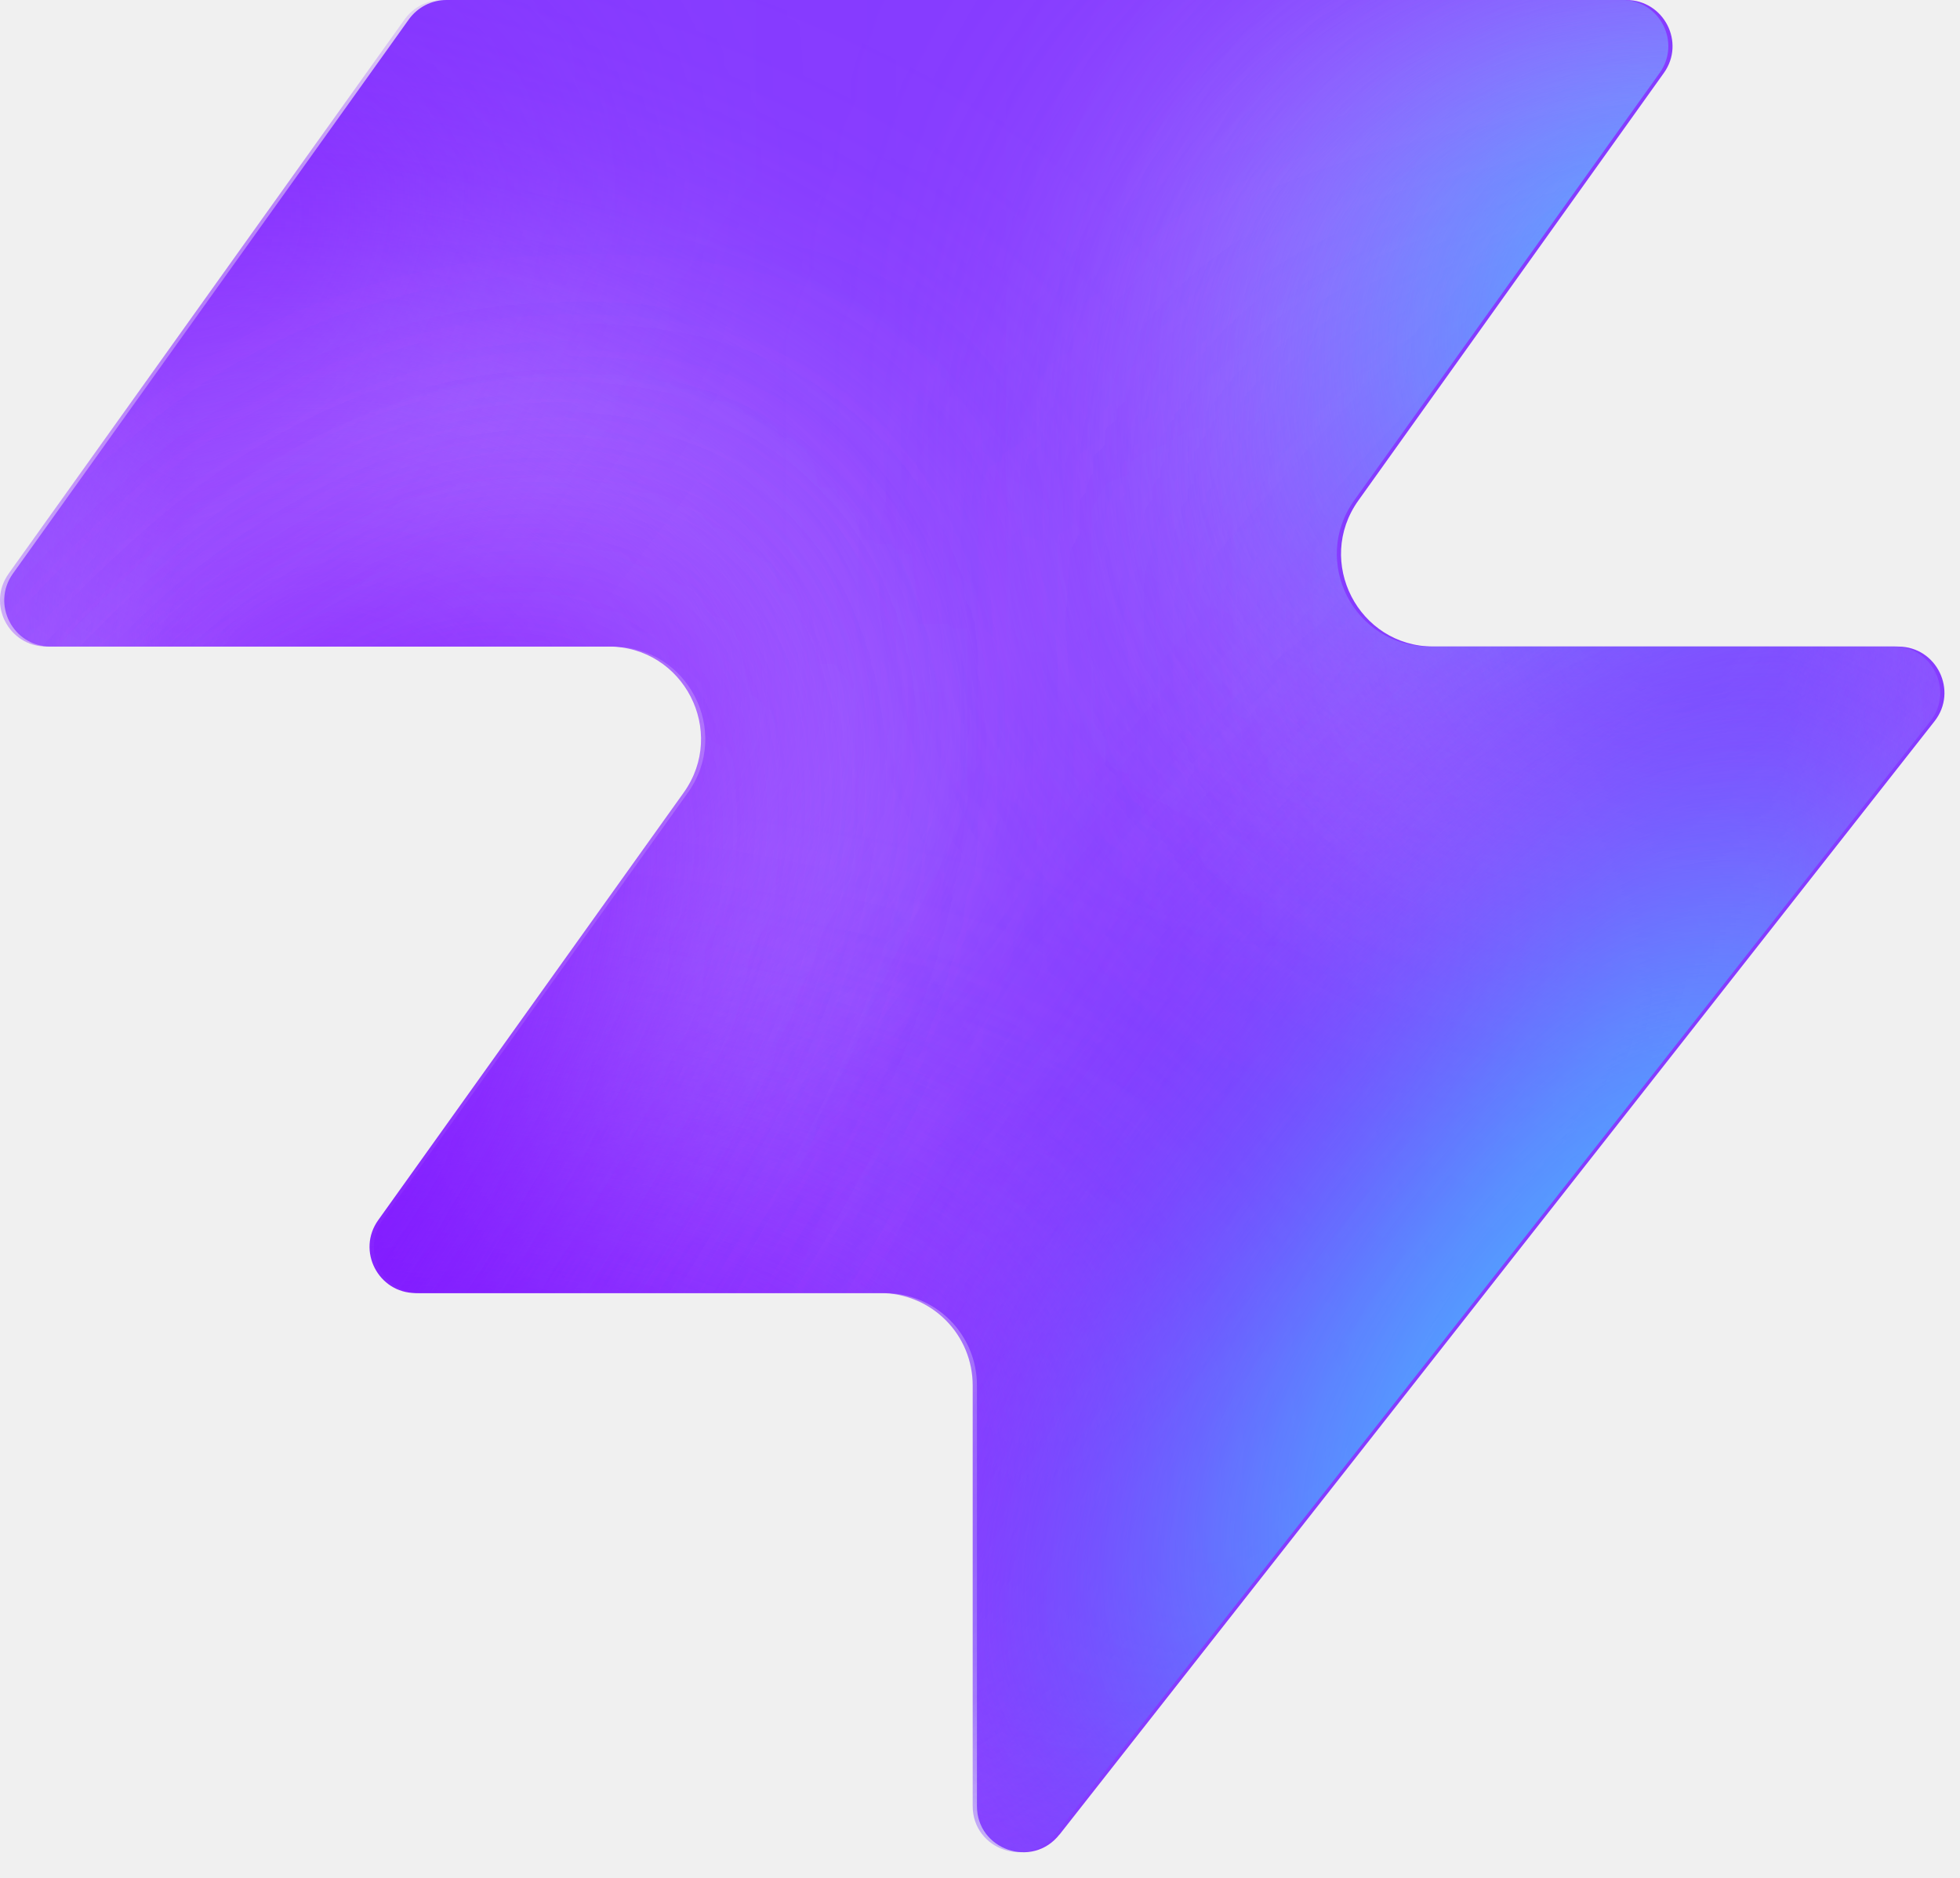
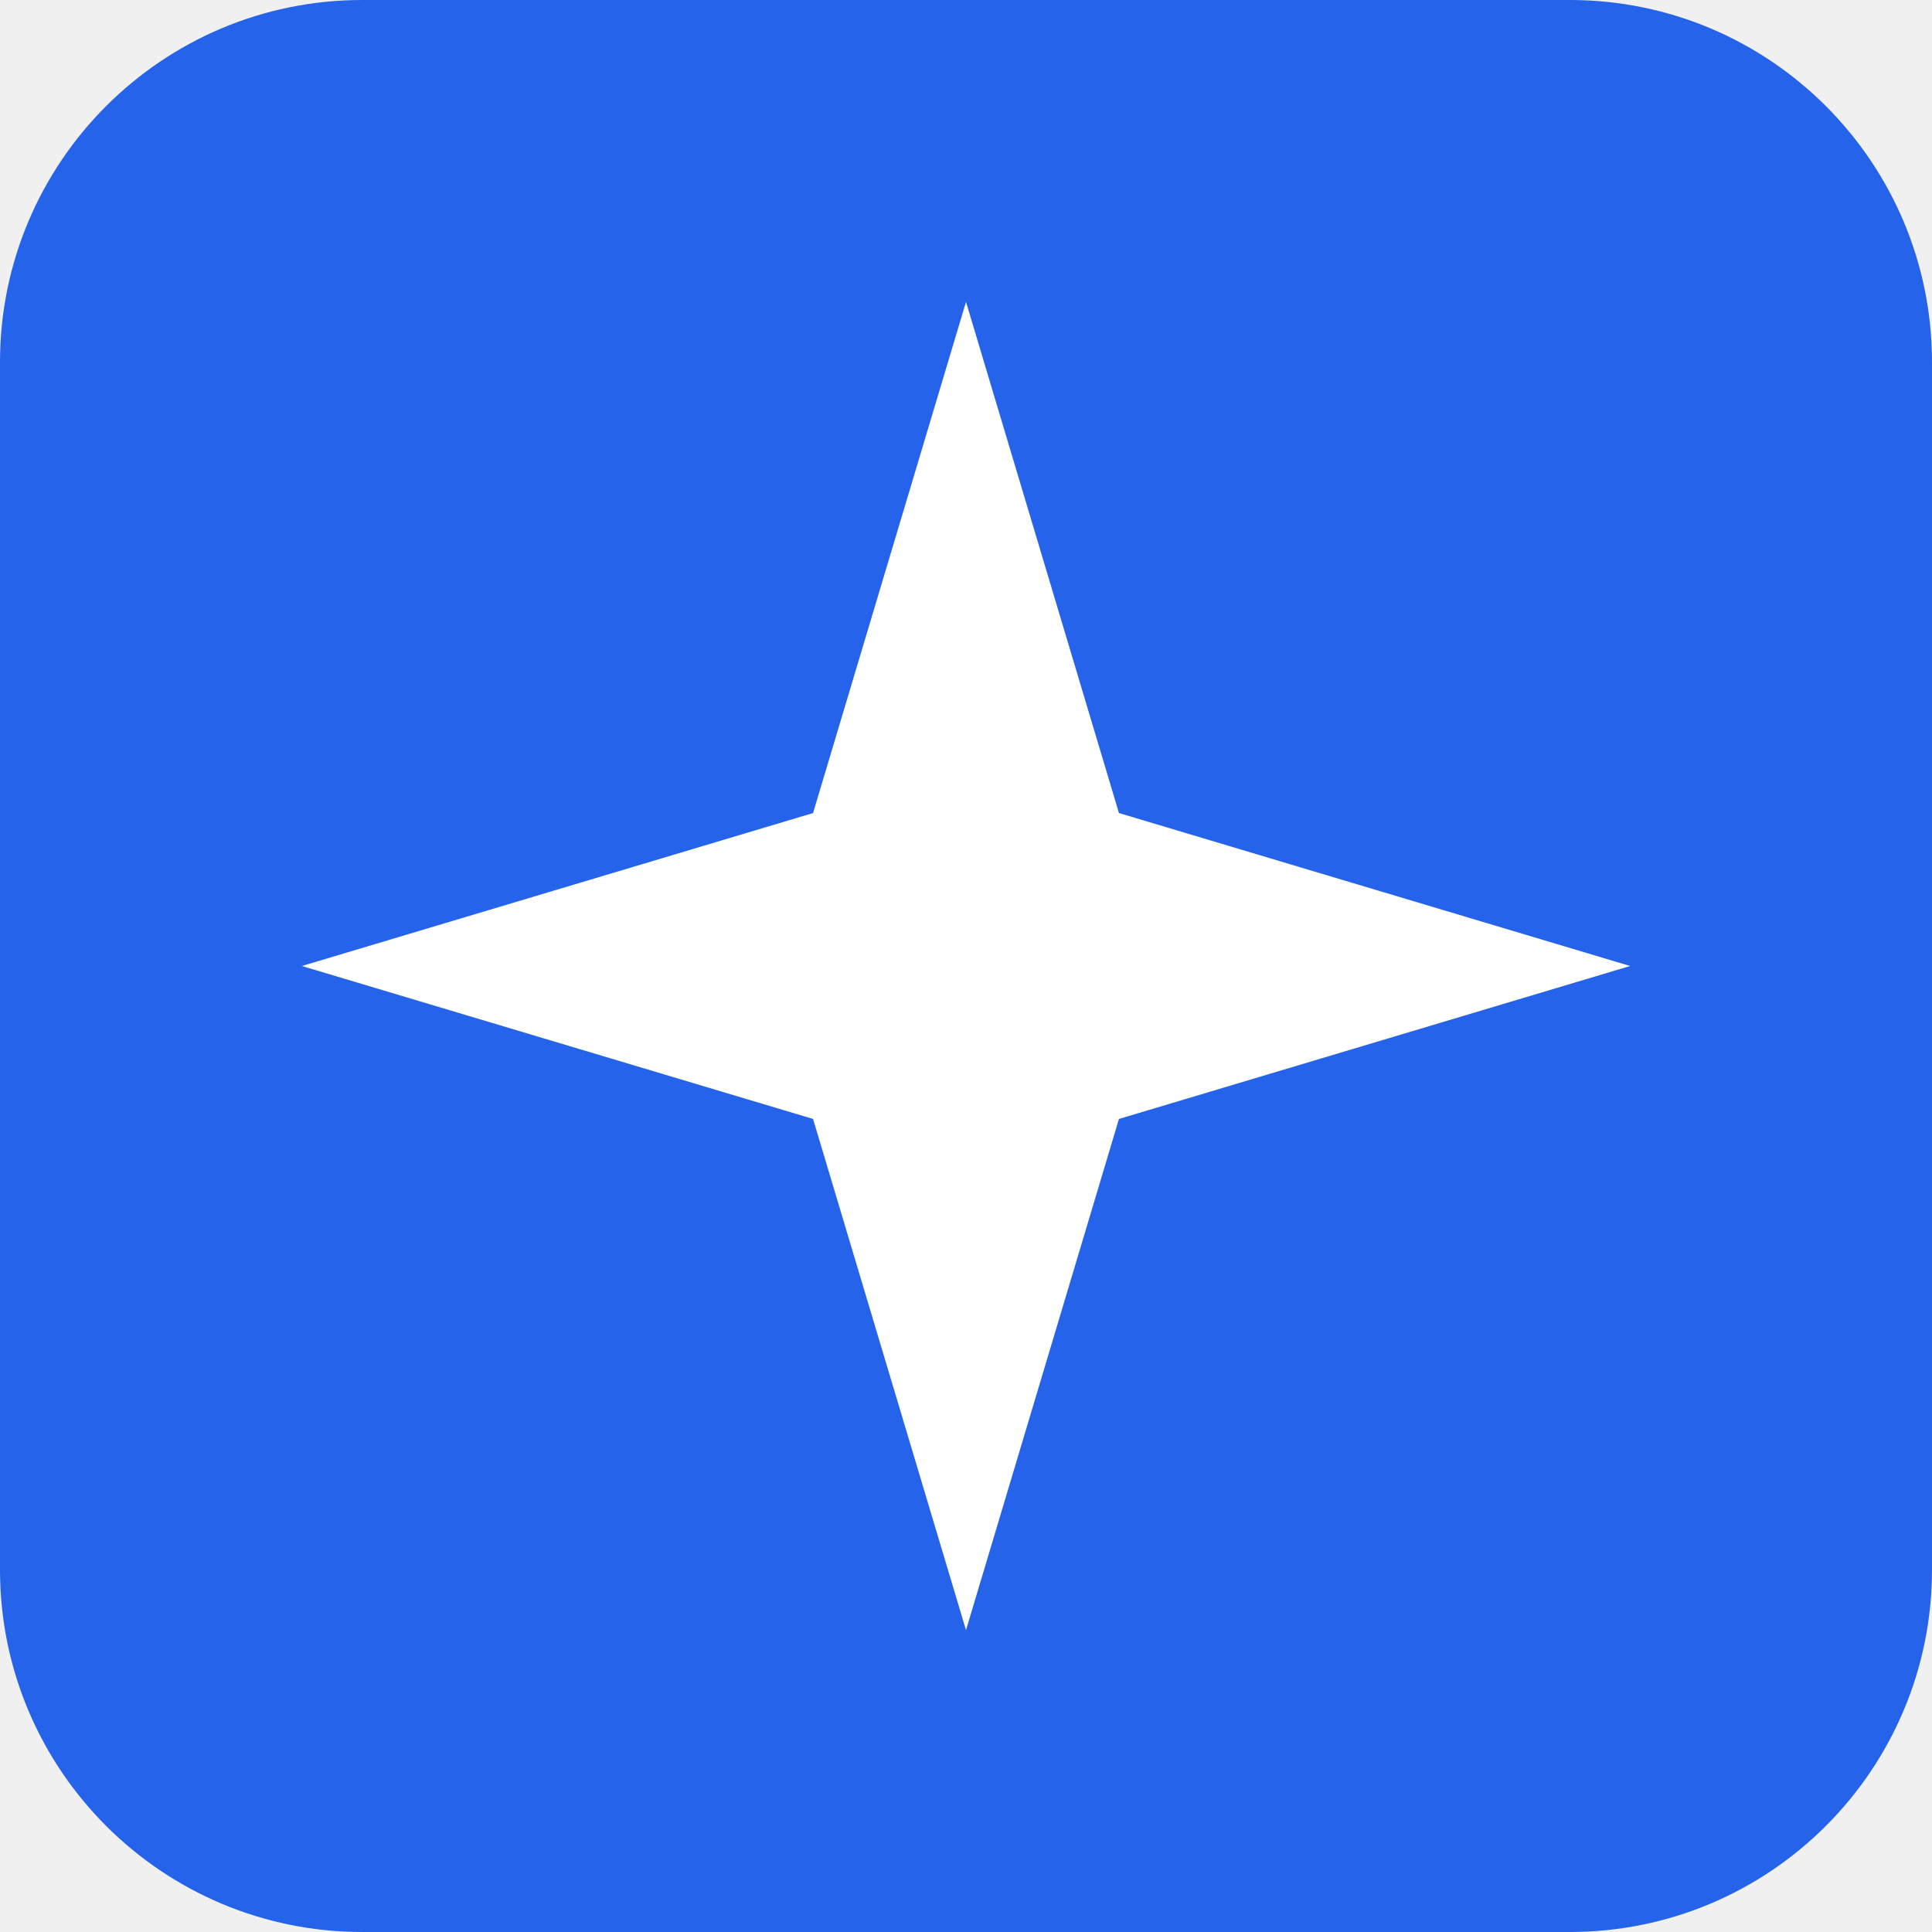
- <svg xmlns="http://www.w3.org/2000/svg" width="48" height="46" fill="none" viewBox="0 0 48 46">
-   <path fill="#863bff" d="M25.946 44.938c-.664.845-2.021.375-2.021-.698V33.937a2.26 2.26 0 0 0-2.262-2.262H10.287c-.92 0-1.456-1.04-.92-1.788l7.48-10.471c1.07-1.497 0-3.578-1.842-3.578H1.237c-.92 0-1.456-1.04-.92-1.788L10.013.474c.214-.297.556-.474.92-.474h28.894c.92 0 1.456 1.04.92 1.788l-7.48 10.471c-1.07 1.498 0 3.579 1.842 3.579h11.377c.943 0 1.473 1.088.89 1.83L25.947 44.94z" style="fill:#863bff;fill:color(display-p3 .525 .23 1);fill-opacity:1" />
-   <mask id="a" width="48" height="46" x="0" y="0" maskUnits="userSpaceOnUse" style="mask-type:alpha">
-     <path fill="#000" d="M25.842 44.938c-.664.844-2.021.375-2.021-.698V33.937a2.26 2.26 0 0 0-2.262-2.262H10.183c-.92 0-1.456-1.04-.92-1.788l7.48-10.471c1.07-1.498 0-3.579-1.842-3.579H1.133c-.92 0-1.456-1.04-.92-1.787L9.91.473c.214-.297.556-.474.92-.474h28.894c.92 0 1.456 1.04.92 1.788l-7.48 10.471c-1.07 1.498 0 3.578 1.842 3.578h11.377c.943 0 1.473 1.088.89 1.832L25.843 44.94z" style="fill:#000;fill-opacity:1" />
-   </mask>
-   <g mask="url(#a)">
-     <g filter="url(#b)">
-       <ellipse cx="5.508" cy="14.704" fill="#ede6ff" rx="5.508" ry="14.704" style="fill:#ede6ff;fill:color(display-p3 .927 .903 1);fill-opacity:1" transform="matrix(.00324 1 1 -.00324 -4.47 31.516)" />
-     </g>
-     <g filter="url(#c)">
-       <ellipse cx="10.399" cy="29.851" fill="#ede6ff" rx="10.399" ry="29.851" style="fill:#ede6ff;fill:color(display-p3 .927 .903 1);fill-opacity:1" transform="matrix(.00324 1 1 -.00324 -39.328 7.883)" />
-     </g>
-     <g filter="url(#d)">
-       <ellipse cx="5.508" cy="30.487" fill="#7e14ff" rx="5.508" ry="30.487" style="fill:#7e14ff;fill:color(display-p3 .492 .077 1);fill-opacity:1" transform="rotate(89.814 -25.913 -14.639)scale(1 -1)" />
-     </g>
-     <g filter="url(#e)">
-       <ellipse cx="5.508" cy="30.599" fill="#7e14ff" rx="5.508" ry="30.599" style="fill:#7e14ff;fill:color(display-p3 .492 .077 1);fill-opacity:1" transform="rotate(89.814 -32.644 -3.334)scale(1 -1)" />
-     </g>
-     <g filter="url(#f)">
-       <ellipse cx="5.508" cy="30.599" fill="#7e14ff" rx="5.508" ry="30.599" style="fill:#7e14ff;fill:color(display-p3 .492 .077 1);fill-opacity:1" transform="matrix(.00324 1 1 -.00324 -34.34 30.47)" />
-     </g>
-     <g filter="url(#g)">
-       <ellipse cx="14.072" cy="22.078" fill="#ede6ff" rx="14.072" ry="22.078" style="fill:#ede6ff;fill:color(display-p3 .927 .903 1);fill-opacity:1" transform="rotate(93.35 24.506 48.493)scale(-1 1)" />
-     </g>
-     <g filter="url(#h)">
-       <ellipse cx="3.47" cy="21.501" fill="#7e14ff" rx="3.47" ry="21.501" style="fill:#7e14ff;fill:color(display-p3 .492 .077 1);fill-opacity:1" transform="rotate(89.009 28.708 47.59)scale(-1 1)" />
-     </g>
-     <g filter="url(#i)">
-       <ellipse cx="3.47" cy="21.501" fill="#7e14ff" rx="3.47" ry="21.501" style="fill:#7e14ff;fill:color(display-p3 .492 .077 1);fill-opacity:1" transform="rotate(89.009 28.708 47.59)scale(-1 1)" />
-     </g>
-     <g filter="url(#j)">
-       <ellipse cx=".387" cy="8.972" fill="#7e14ff" rx="4.407" ry="29.108" style="fill:#7e14ff;fill:color(display-p3 .492 .077 1);fill-opacity:1" transform="rotate(39.51 .387 8.972)" />
-     </g>
-     <g filter="url(#k)">
-       <ellipse cx="47.523" cy="-6.092" fill="#7e14ff" rx="4.407" ry="29.108" style="fill:#7e14ff;fill:color(display-p3 .492 .077 1);fill-opacity:1" transform="rotate(37.892 47.523 -6.092)" />
-     </g>
-     <g filter="url(#l)">
-       <ellipse cx="41.412" cy="6.333" fill="#47bfff" rx="5.971" ry="9.665" style="fill:#47bfff;fill:color(display-p3 .28 .748 1);fill-opacity:1" transform="rotate(37.892 41.412 6.333)" />
-     </g>
-     <g filter="url(#m)">
-       <ellipse cx="-1.879" cy="38.332" fill="#7e14ff" rx="4.407" ry="29.108" style="fill:#7e14ff;fill:color(display-p3 .492 .077 1);fill-opacity:1" transform="rotate(37.892 -1.88 38.332)" />
-     </g>
-     <g filter="url(#n)">
-       <ellipse cx="-1.879" cy="38.332" fill="#7e14ff" rx="4.407" ry="29.108" style="fill:#7e14ff;fill:color(display-p3 .492 .077 1);fill-opacity:1" transform="rotate(37.892 -1.88 38.332)" />
-     </g>
-     <g filter="url(#o)">
-       <ellipse cx="35.651" cy="29.907" fill="#7e14ff" rx="4.407" ry="29.108" style="fill:#7e14ff;fill:color(display-p3 .492 .077 1);fill-opacity:1" transform="rotate(37.892 35.651 29.907)" />
-     </g>
-     <g filter="url(#p)">
-       <ellipse cx="38.418" cy="32.4" fill="#47bfff" rx="5.971" ry="15.297" style="fill:#47bfff;fill:color(display-p3 .28 .748 1);fill-opacity:1" transform="rotate(37.892 38.418 32.4)" />
-     </g>
-   </g>
-   <defs>
-     <filter id="b" width="60.045" height="41.654" x="-19.77" y="16.149" color-interpolation-filters="sRGB" filterUnits="userSpaceOnUse">
-       <feFlood flood-opacity="0" result="BackgroundImageFix" />
-       <feBlend in="SourceGraphic" in2="BackgroundImageFix" result="shape" />
-       <feGaussianBlur result="effect1_foregroundBlur_2002_17158" stdDeviation="7.659" />
-     </filter>
-     <filter id="c" width="90.34" height="51.437" x="-54.613" y="-7.533" color-interpolation-filters="sRGB" filterUnits="userSpaceOnUse">
-       <feFlood flood-opacity="0" result="BackgroundImageFix" />
-       <feBlend in="SourceGraphic" in2="BackgroundImageFix" result="shape" />
-       <feGaussianBlur result="effect1_foregroundBlur_2002_17158" stdDeviation="7.659" />
-     </filter>
-     <filter id="d" width="79.355" height="29.4" x="-49.64" y="2.03" color-interpolation-filters="sRGB" filterUnits="userSpaceOnUse">
-       <feFlood flood-opacity="0" result="BackgroundImageFix" />
-       <feBlend in="SourceGraphic" in2="BackgroundImageFix" result="shape" />
-       <feGaussianBlur result="effect1_foregroundBlur_2002_17158" stdDeviation="4.596" />
-     </filter>
-     <filter id="e" width="79.579" height="29.4" x="-45.045" y="20.029" color-interpolation-filters="sRGB" filterUnits="userSpaceOnUse">
-       <feFlood flood-opacity="0" result="BackgroundImageFix" />
-       <feBlend in="SourceGraphic" in2="BackgroundImageFix" result="shape" />
-       <feGaussianBlur result="effect1_foregroundBlur_2002_17158" stdDeviation="4.596" />
-     </filter>
-     <filter id="f" width="79.579" height="29.4" x="-43.513" y="21.178" color-interpolation-filters="sRGB" filterUnits="userSpaceOnUse">
-       <feFlood flood-opacity="0" result="BackgroundImageFix" />
-       <feBlend in="SourceGraphic" in2="BackgroundImageFix" result="shape" />
-       <feGaussianBlur result="effect1_foregroundBlur_2002_17158" stdDeviation="4.596" />
-     </filter>
-     <filter id="g" width="74.749" height="58.852" x="15.756" y="-17.901" color-interpolation-filters="sRGB" filterUnits="userSpaceOnUse">
-       <feFlood flood-opacity="0" result="BackgroundImageFix" />
-       <feBlend in="SourceGraphic" in2="BackgroundImageFix" result="shape" />
-       <feGaussianBlur result="effect1_foregroundBlur_2002_17158" stdDeviation="7.659" />
-     </filter>
-     <filter id="h" width="61.377" height="25.362" x="23.548" y="2.284" color-interpolation-filters="sRGB" filterUnits="userSpaceOnUse">
-       <feFlood flood-opacity="0" result="BackgroundImageFix" />
-       <feBlend in="SourceGraphic" in2="BackgroundImageFix" result="shape" />
-       <feGaussianBlur result="effect1_foregroundBlur_2002_17158" stdDeviation="4.596" />
-     </filter>
-     <filter id="i" width="61.377" height="25.362" x="23.548" y="2.284" color-interpolation-filters="sRGB" filterUnits="userSpaceOnUse">
-       <feFlood flood-opacity="0" result="BackgroundImageFix" />
-       <feBlend in="SourceGraphic" in2="BackgroundImageFix" result="shape" />
-       <feGaussianBlur result="effect1_foregroundBlur_2002_17158" stdDeviation="4.596" />
-     </filter>
-     <filter id="j" width="56.045" height="63.649" x="-27.636" y="-22.853" color-interpolation-filters="sRGB" filterUnits="userSpaceOnUse">
-       <feFlood flood-opacity="0" result="BackgroundImageFix" />
-       <feBlend in="SourceGraphic" in2="BackgroundImageFix" result="shape" />
-       <feGaussianBlur result="effect1_foregroundBlur_2002_17158" stdDeviation="4.596" />
-     </filter>
-     <filter id="k" width="54.814" height="64.646" x="20.116" y="-38.415" color-interpolation-filters="sRGB" filterUnits="userSpaceOnUse">
-       <feFlood flood-opacity="0" result="BackgroundImageFix" />
-       <feBlend in="SourceGraphic" in2="BackgroundImageFix" result="shape" />
-       <feGaussianBlur result="effect1_foregroundBlur_2002_17158" stdDeviation="4.596" />
-     </filter>
-     <filter id="l" width="33.541" height="35.313" x="24.641" y="-11.323" color-interpolation-filters="sRGB" filterUnits="userSpaceOnUse">
-       <feFlood flood-opacity="0" result="BackgroundImageFix" />
-       <feBlend in="SourceGraphic" in2="BackgroundImageFix" result="shape" />
-       <feGaussianBlur result="effect1_foregroundBlur_2002_17158" stdDeviation="4.596" />
-     </filter>
-     <filter id="m" width="54.814" height="64.646" x="-29.286" y="6.009" color-interpolation-filters="sRGB" filterUnits="userSpaceOnUse">
-       <feFlood flood-opacity="0" result="BackgroundImageFix" />
-       <feBlend in="SourceGraphic" in2="BackgroundImageFix" result="shape" />
-       <feGaussianBlur result="effect1_foregroundBlur_2002_17158" stdDeviation="4.596" />
-     </filter>
-     <filter id="n" width="54.814" height="64.646" x="-29.286" y="6.009" color-interpolation-filters="sRGB" filterUnits="userSpaceOnUse">
-       <feFlood flood-opacity="0" result="BackgroundImageFix" />
-       <feBlend in="SourceGraphic" in2="BackgroundImageFix" result="shape" />
-       <feGaussianBlur result="effect1_foregroundBlur_2002_17158" stdDeviation="4.596" />
-     </filter>
-     <filter id="o" width="54.814" height="64.646" x="8.244" y="-2.416" color-interpolation-filters="sRGB" filterUnits="userSpaceOnUse">
-       <feFlood flood-opacity="0" result="BackgroundImageFix" />
-       <feBlend in="SourceGraphic" in2="BackgroundImageFix" result="shape" />
-       <feGaussianBlur result="effect1_foregroundBlur_2002_17158" stdDeviation="4.596" />
-     </filter>
-     <filter id="p" width="39.409" height="43.623" x="18.713" y="10.588" color-interpolation-filters="sRGB" filterUnits="userSpaceOnUse">
-       <feFlood flood-opacity="0" result="BackgroundImageFix" />
-       <feBlend in="SourceGraphic" in2="BackgroundImageFix" result="shape" />
-       <feGaussianBlur result="effect1_foregroundBlur_2002_17158" stdDeviation="4.596" />
-     </filter>
-   </defs>
+ <svg xmlns="http://www.w3.org/2000/svg" viewBox="0 0 48 48" fill="none">
+   <rect width="48" height="48" rx="9" fill="#2563EB" />
+   <path d="M24 7.5 27.8 20.2 40.5 24l-12.7 3.8L24 40.5l-3.8-12.7L7.5 24l12.7-3.8L24 7.5Z" fill="white" />
</svg>
